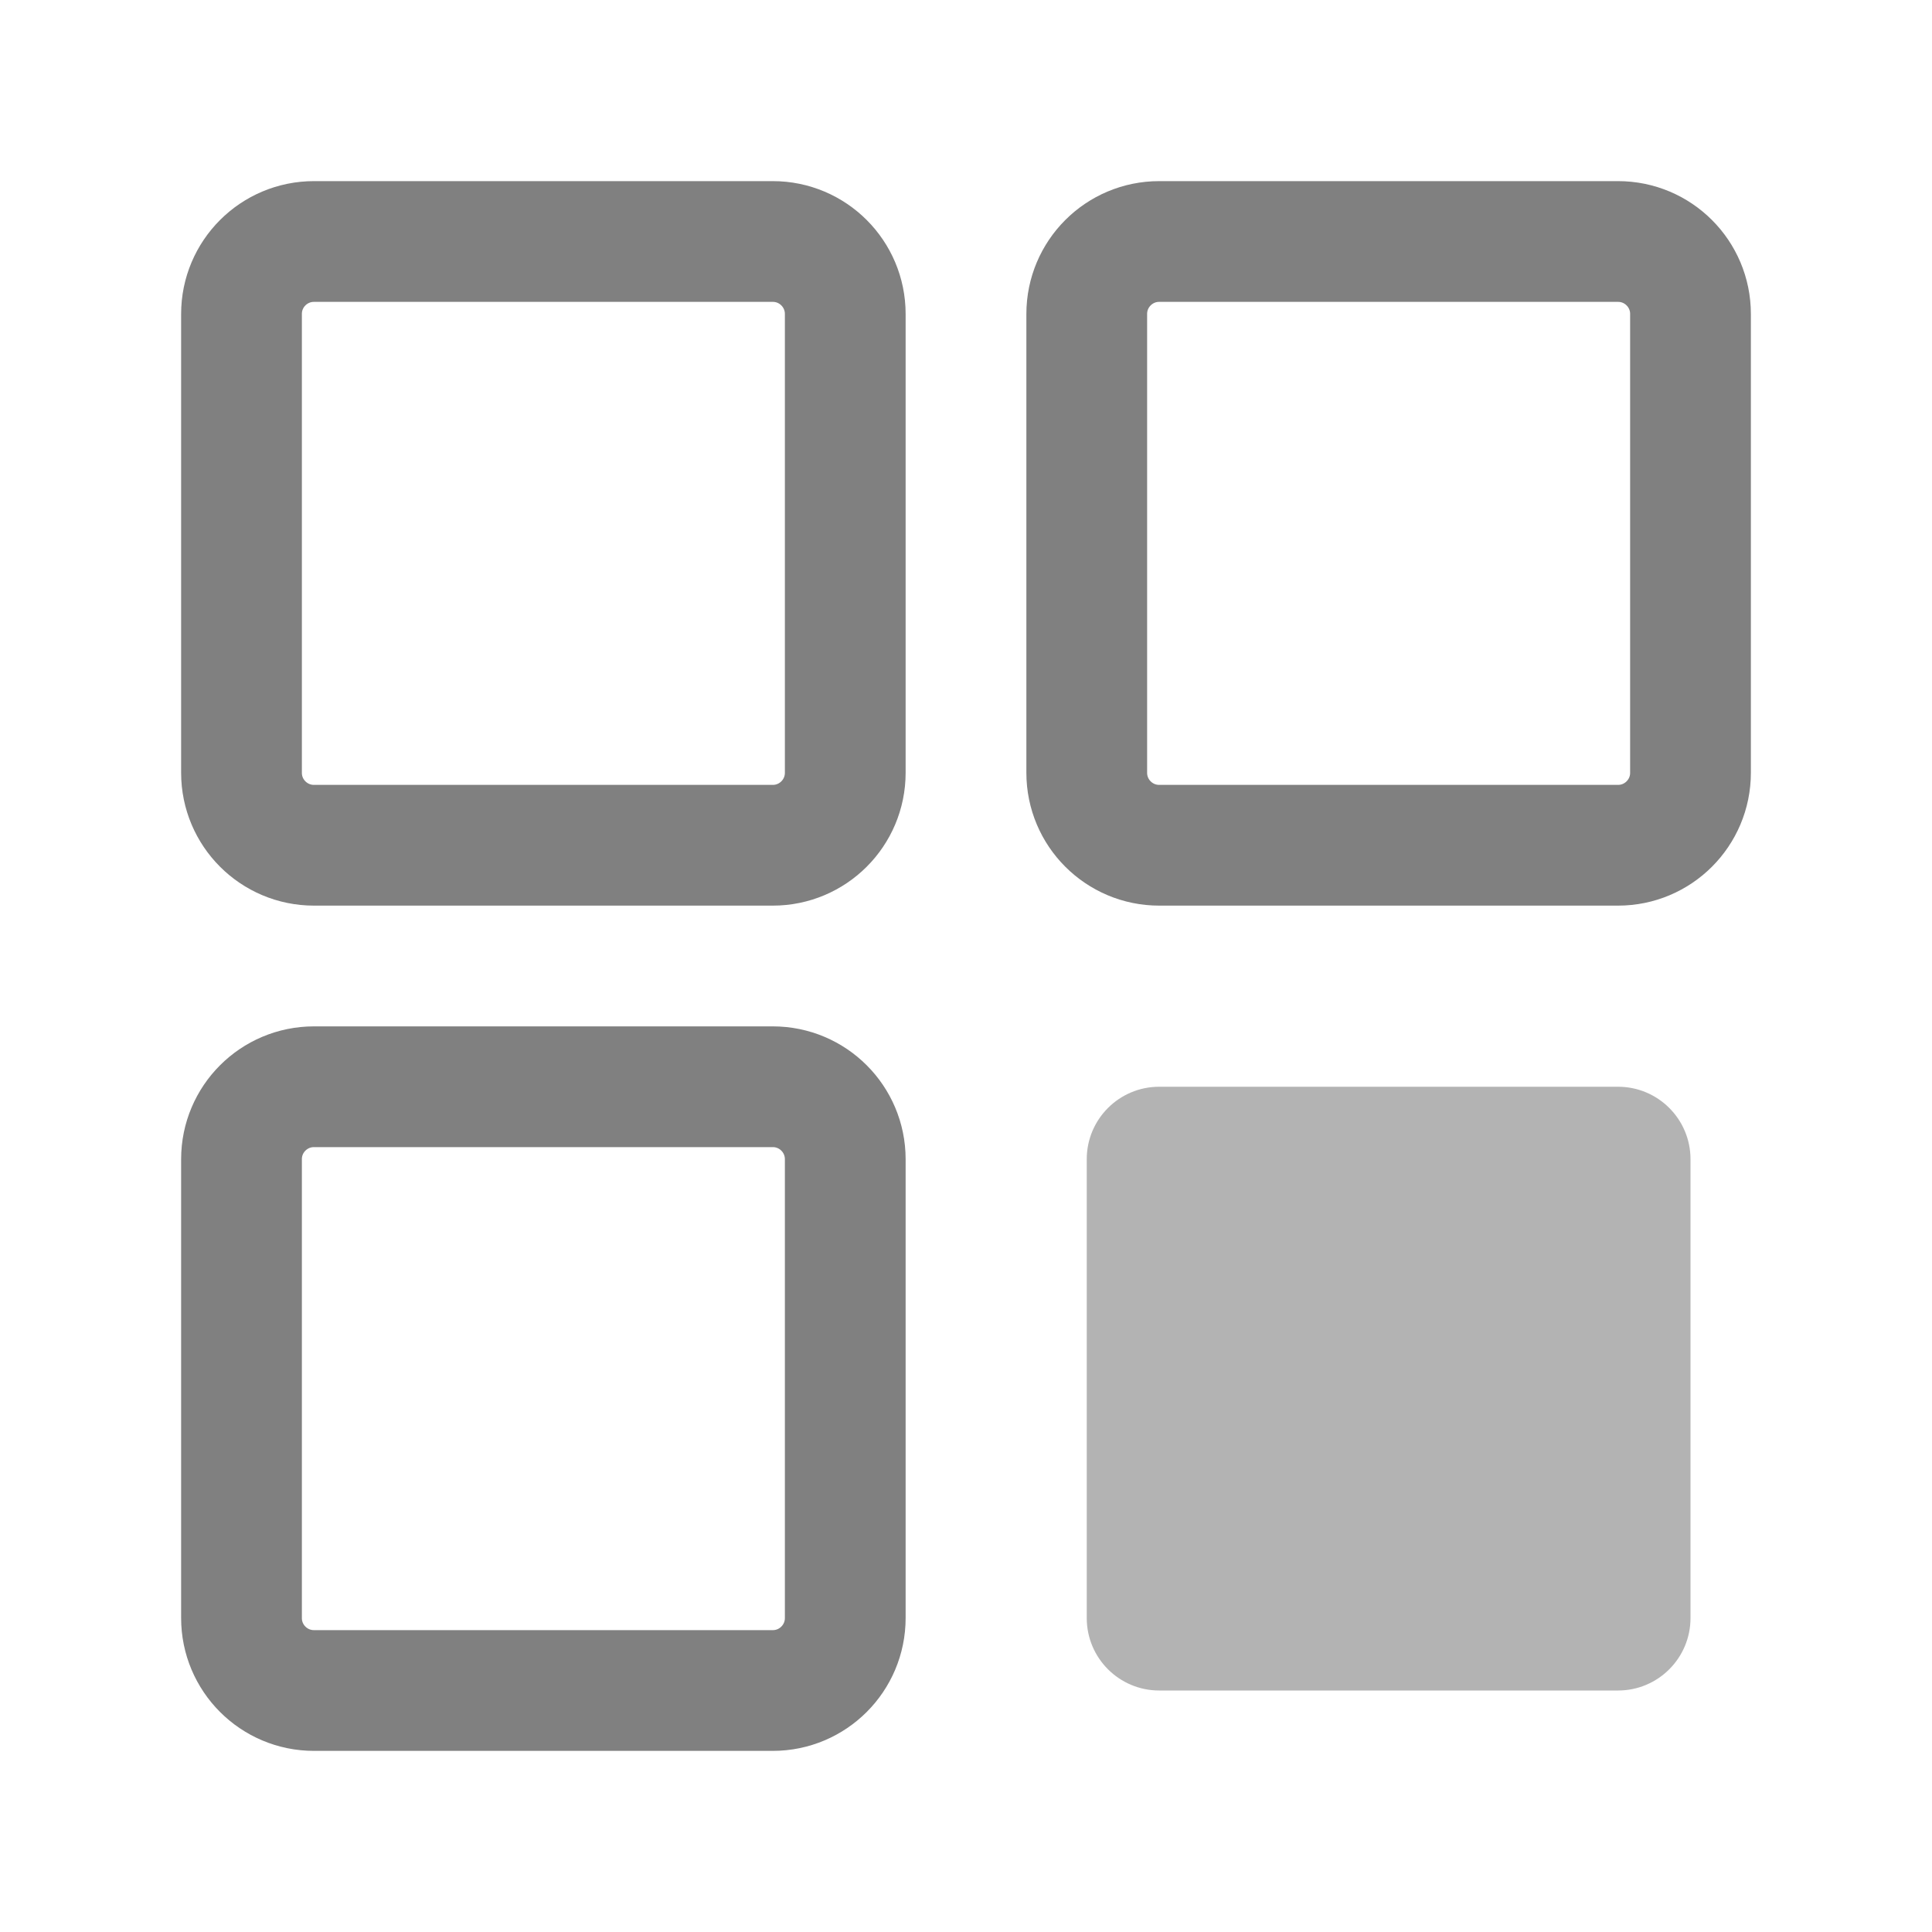
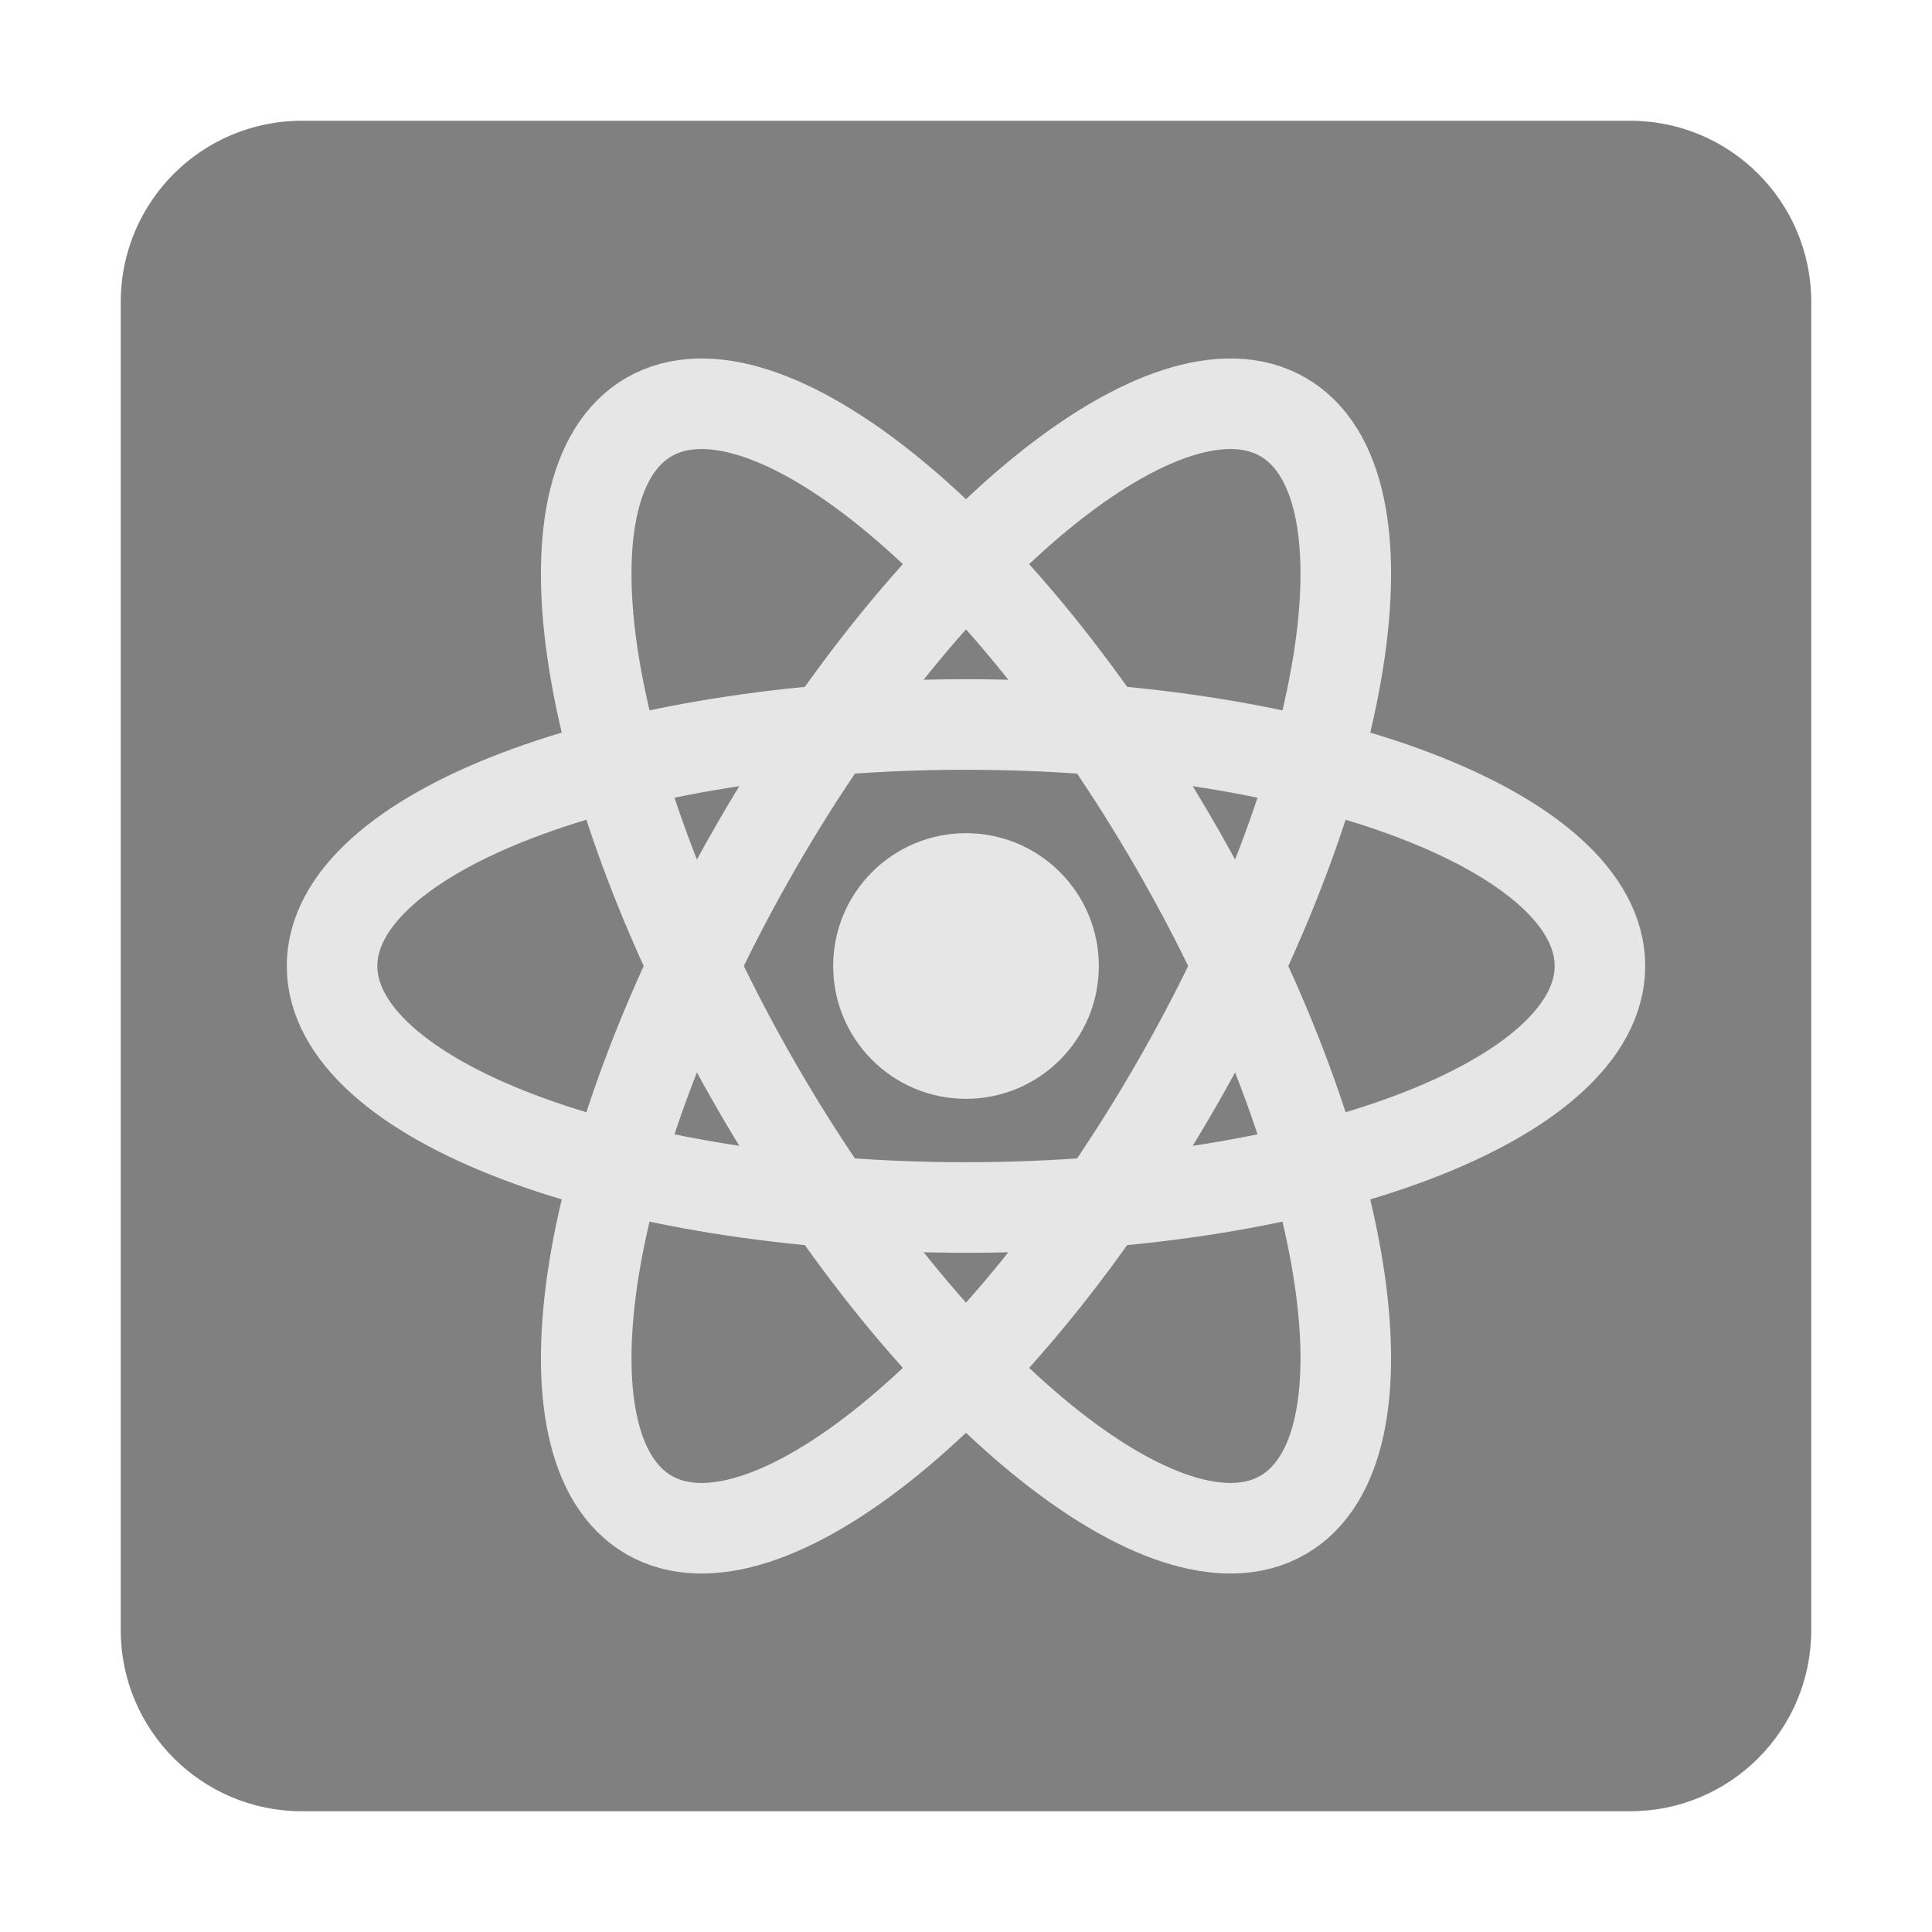
- <svg xmlns="http://www.w3.org/2000/svg" version="1.1" viewBox="0 0 1600 1600">
-   <g fill="none" stroke="#808080" stroke-width="100" stroke-linejoin="round">
-     <rect x="200" y="200" width="500" height="500" rx="60" />
-     <rect x="900" y="200" width="500" height="500" rx="60" />
-     <rect x="200" y="900" width="500" height="500" rx="60" />
+ <svg xmlns="http://www.w3.org/2000/svg" version="1.1" viewBox="0 0 32 32">
+   <rect x="2" y="2" width="28" height="28" rx="3" fill="#808080" />
+   <g transform="translate(16 16)" fill="none" stroke="#e6e6e6" stroke-width="1.5">
+     <ellipse rx="10.5" ry="4" />
+     <ellipse transform="rotate(60)" rx="10.5" ry="4" />
+     <ellipse transform="rotate(120)" rx="10.5" ry="4" />
  </g>
-   <rect x="900" y="900" width="500" height="500" rx="60" fill="#b3b3b3" />
+   <circle cx="16" cy="16" r="2.2" fill="#e6e6e6" />
</svg>
